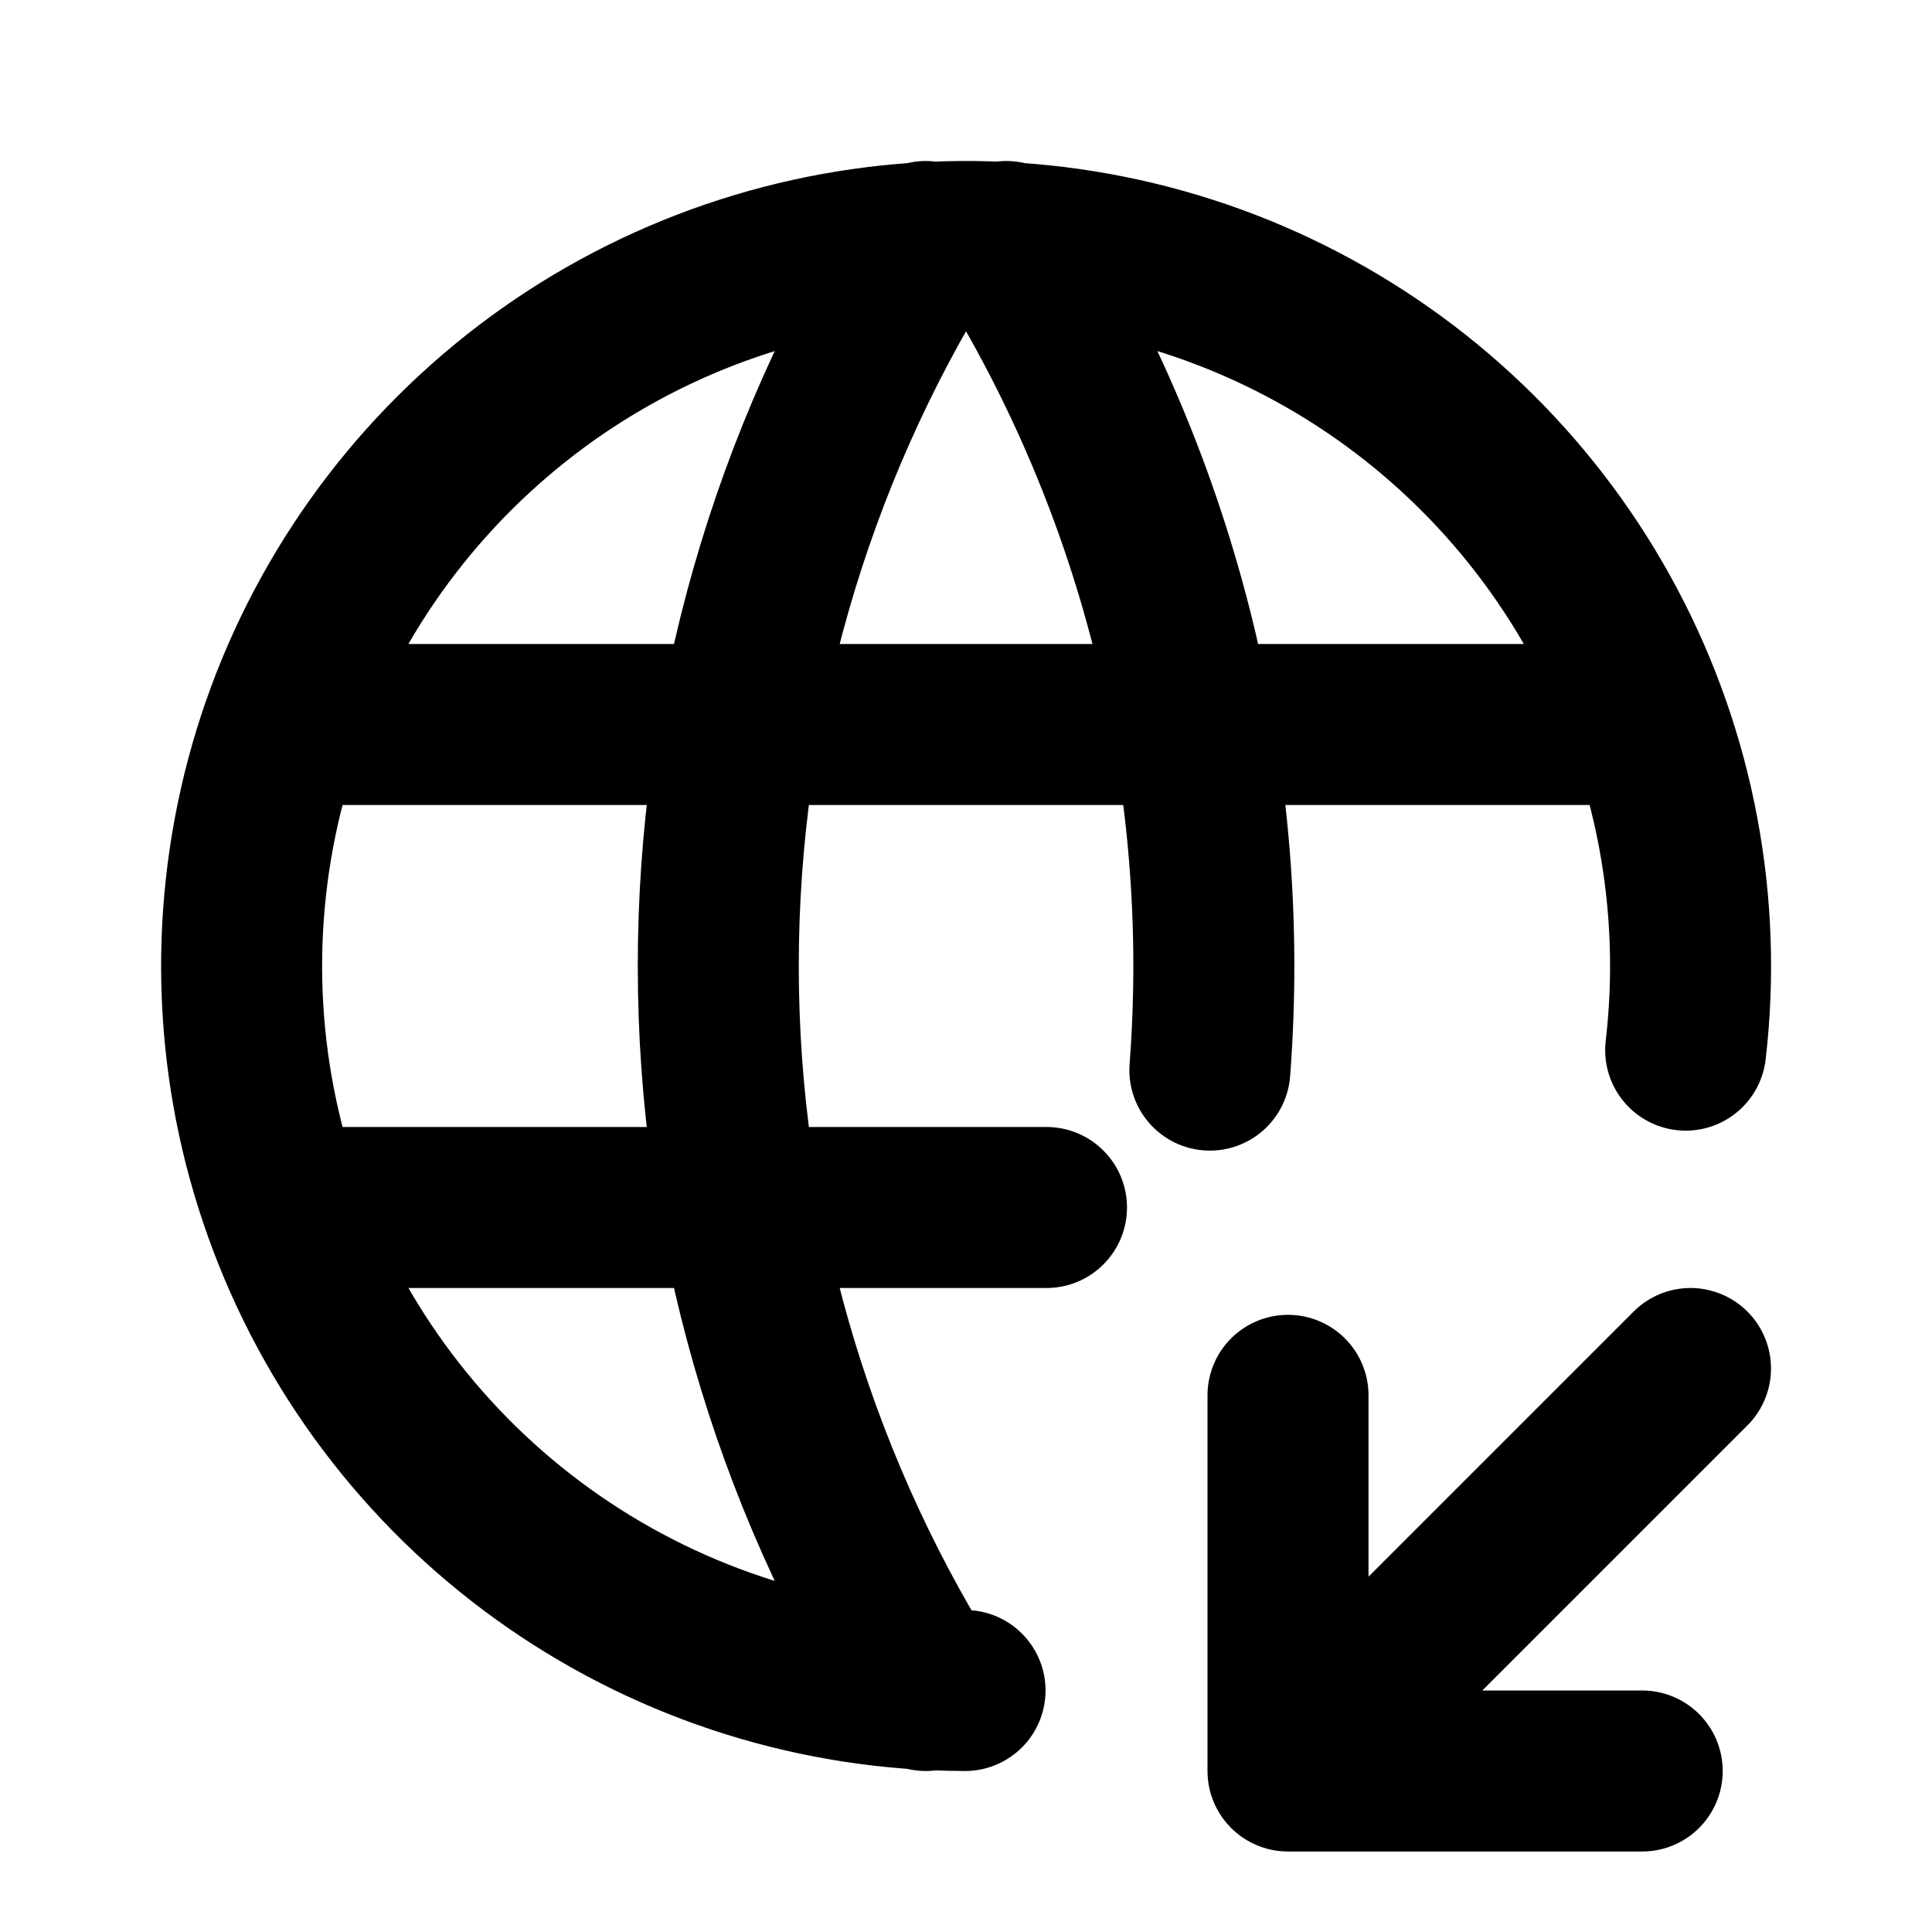
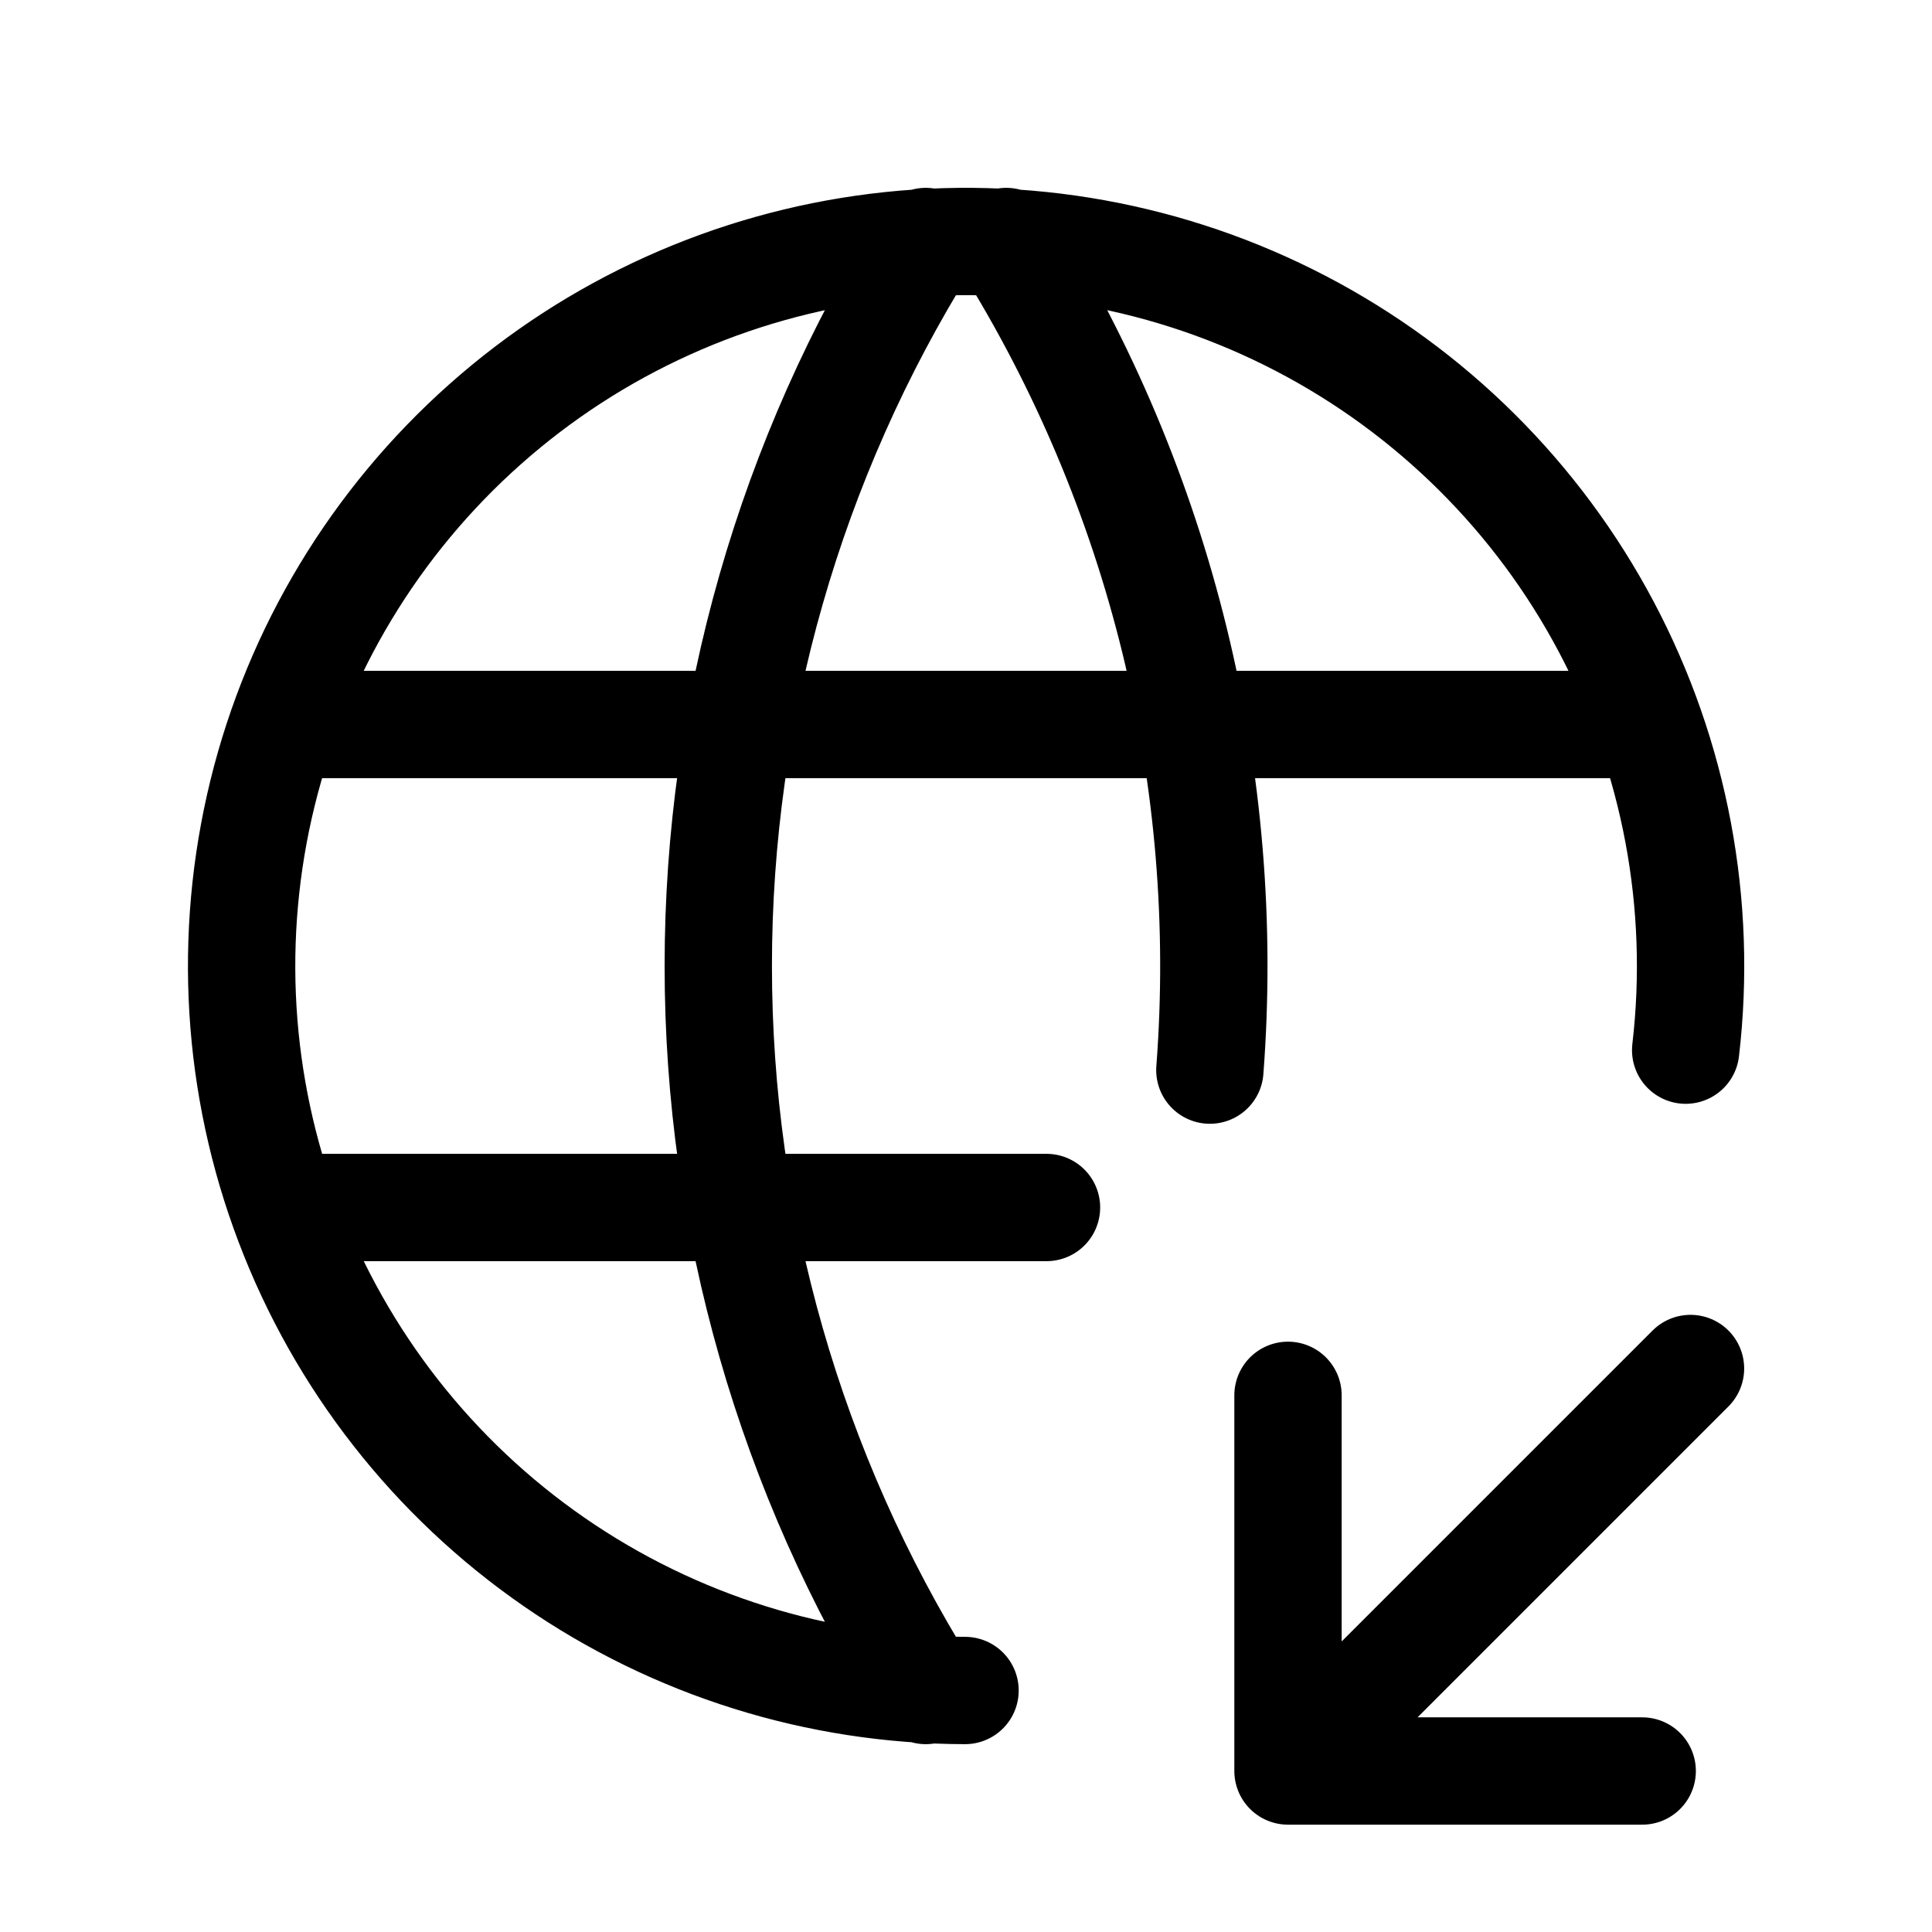
<svg xmlns="http://www.w3.org/2000/svg" width="18" height="18" viewBox="0 0 18 18" fill="none">
-   <path d="M15.705 9.784C15.864 8.425 15.606 7.05 14.966 5.841C14.326 4.632 13.333 3.646 12.12 3.014C10.907 2.382 9.53 2.133 8.173 2.301C6.815 2.469 5.54 3.045 4.518 3.954C3.495 4.863 2.772 6.061 2.446 7.389C2.12 8.718 2.204 10.114 2.69 11.393C3.175 12.672 4.037 13.774 5.162 14.552C6.287 15.33 7.623 15.748 8.991 15.75M2.7 6.75H15.3M2.7 11.25H9.75M8.625 2.25C7.362 4.275 6.692 6.613 6.692 9C6.692 11.387 7.362 13.725 8.625 15.75M9.375 2.25C10.815 4.555 11.479 7.261 11.272 9.97M12 16.5L15.75 12.75M12 16.5H15.3M12 16.5V13" stroke="currentColor" stroke-width="1.5" stroke-linecap="round" stroke-linejoin="round" />
+   <path d="M15.705 9.784C15.864 8.425 15.606 7.05 14.966 5.841C14.326 4.632 13.333 3.646 12.12 3.014C10.907 2.382 9.53 2.133 8.173 2.301C6.815 2.469 5.54 3.045 4.518 3.954C3.495 4.863 2.772 6.061 2.446 7.389C2.12 8.718 2.204 10.114 2.69 11.393C3.175 12.672 4.037 13.774 5.162 14.552C6.287 15.33 7.623 15.748 8.991 15.75M2.7 6.75H15.3M2.7 11.25H9.75M8.625 2.25C7.362 4.275 6.692 6.613 6.692 9C6.692 11.387 7.362 13.725 8.625 15.75M9.375 2.25C10.815 4.555 11.479 7.261 11.272 9.97M12 16.5L15.75 12.75M12 16.5H15.3M12 16.5V13" stroke="currentColor" stroke-linecap="round" stroke-linejoin="round" />
</svg>
